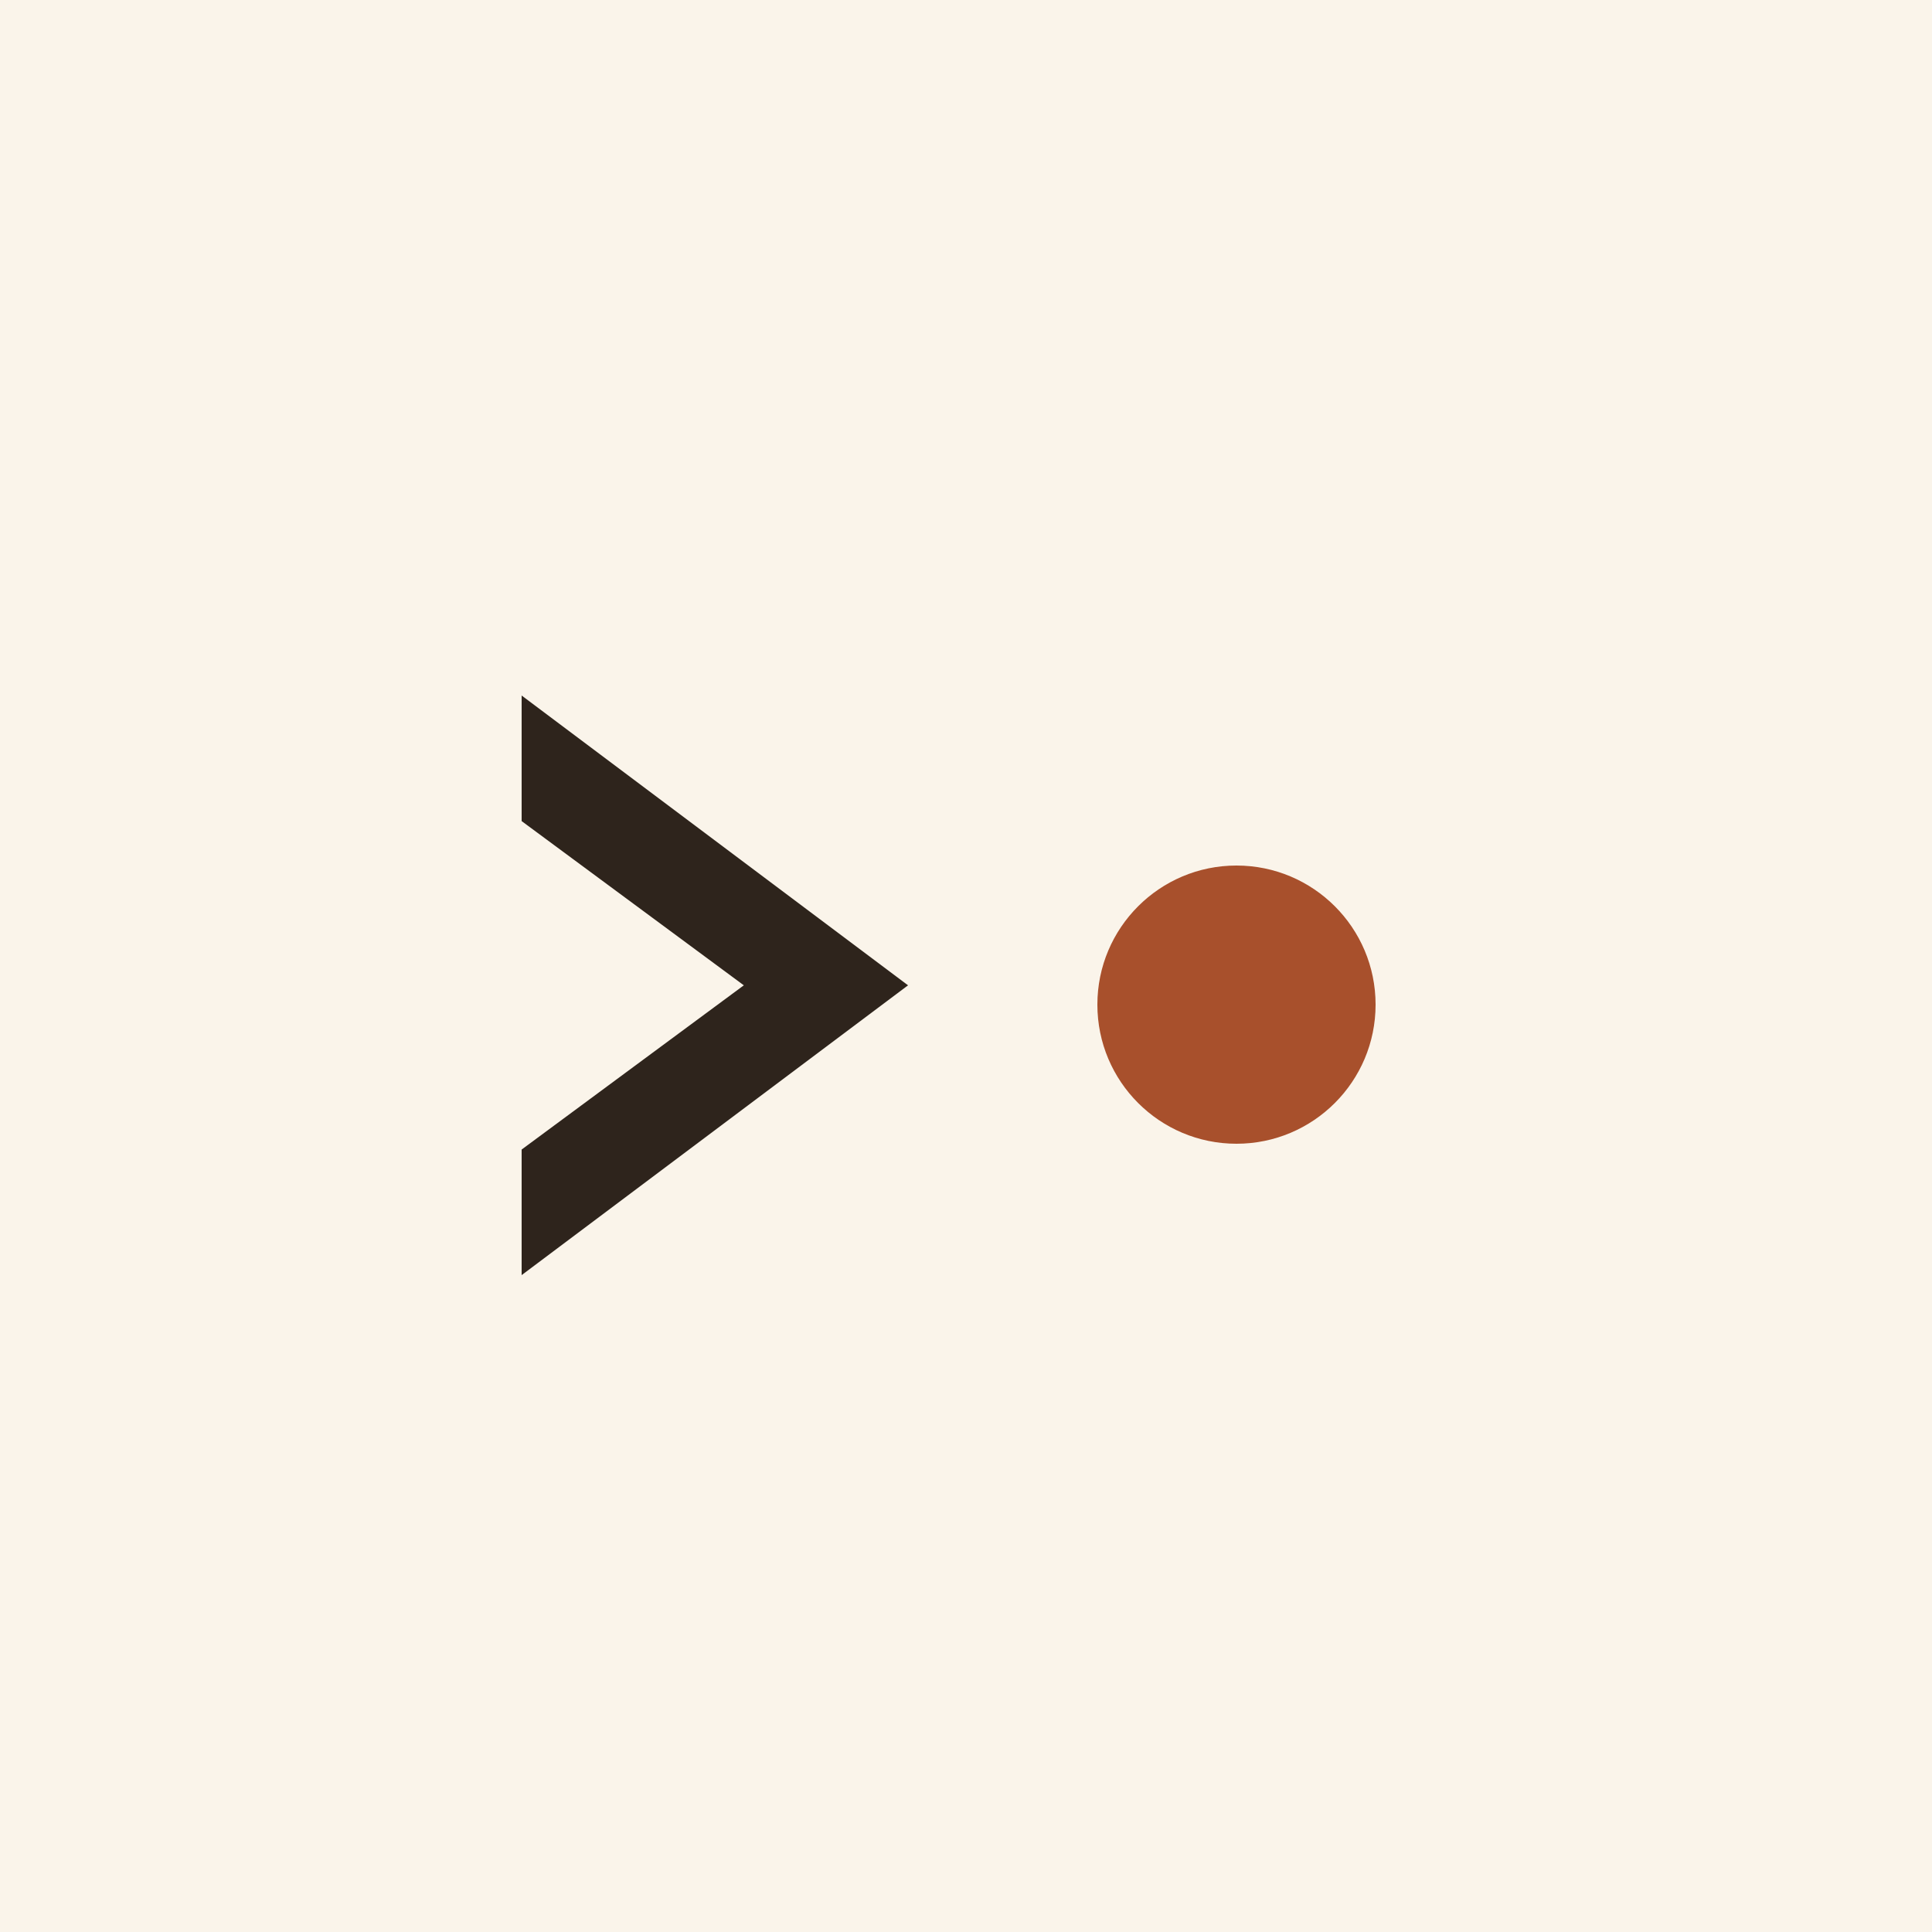
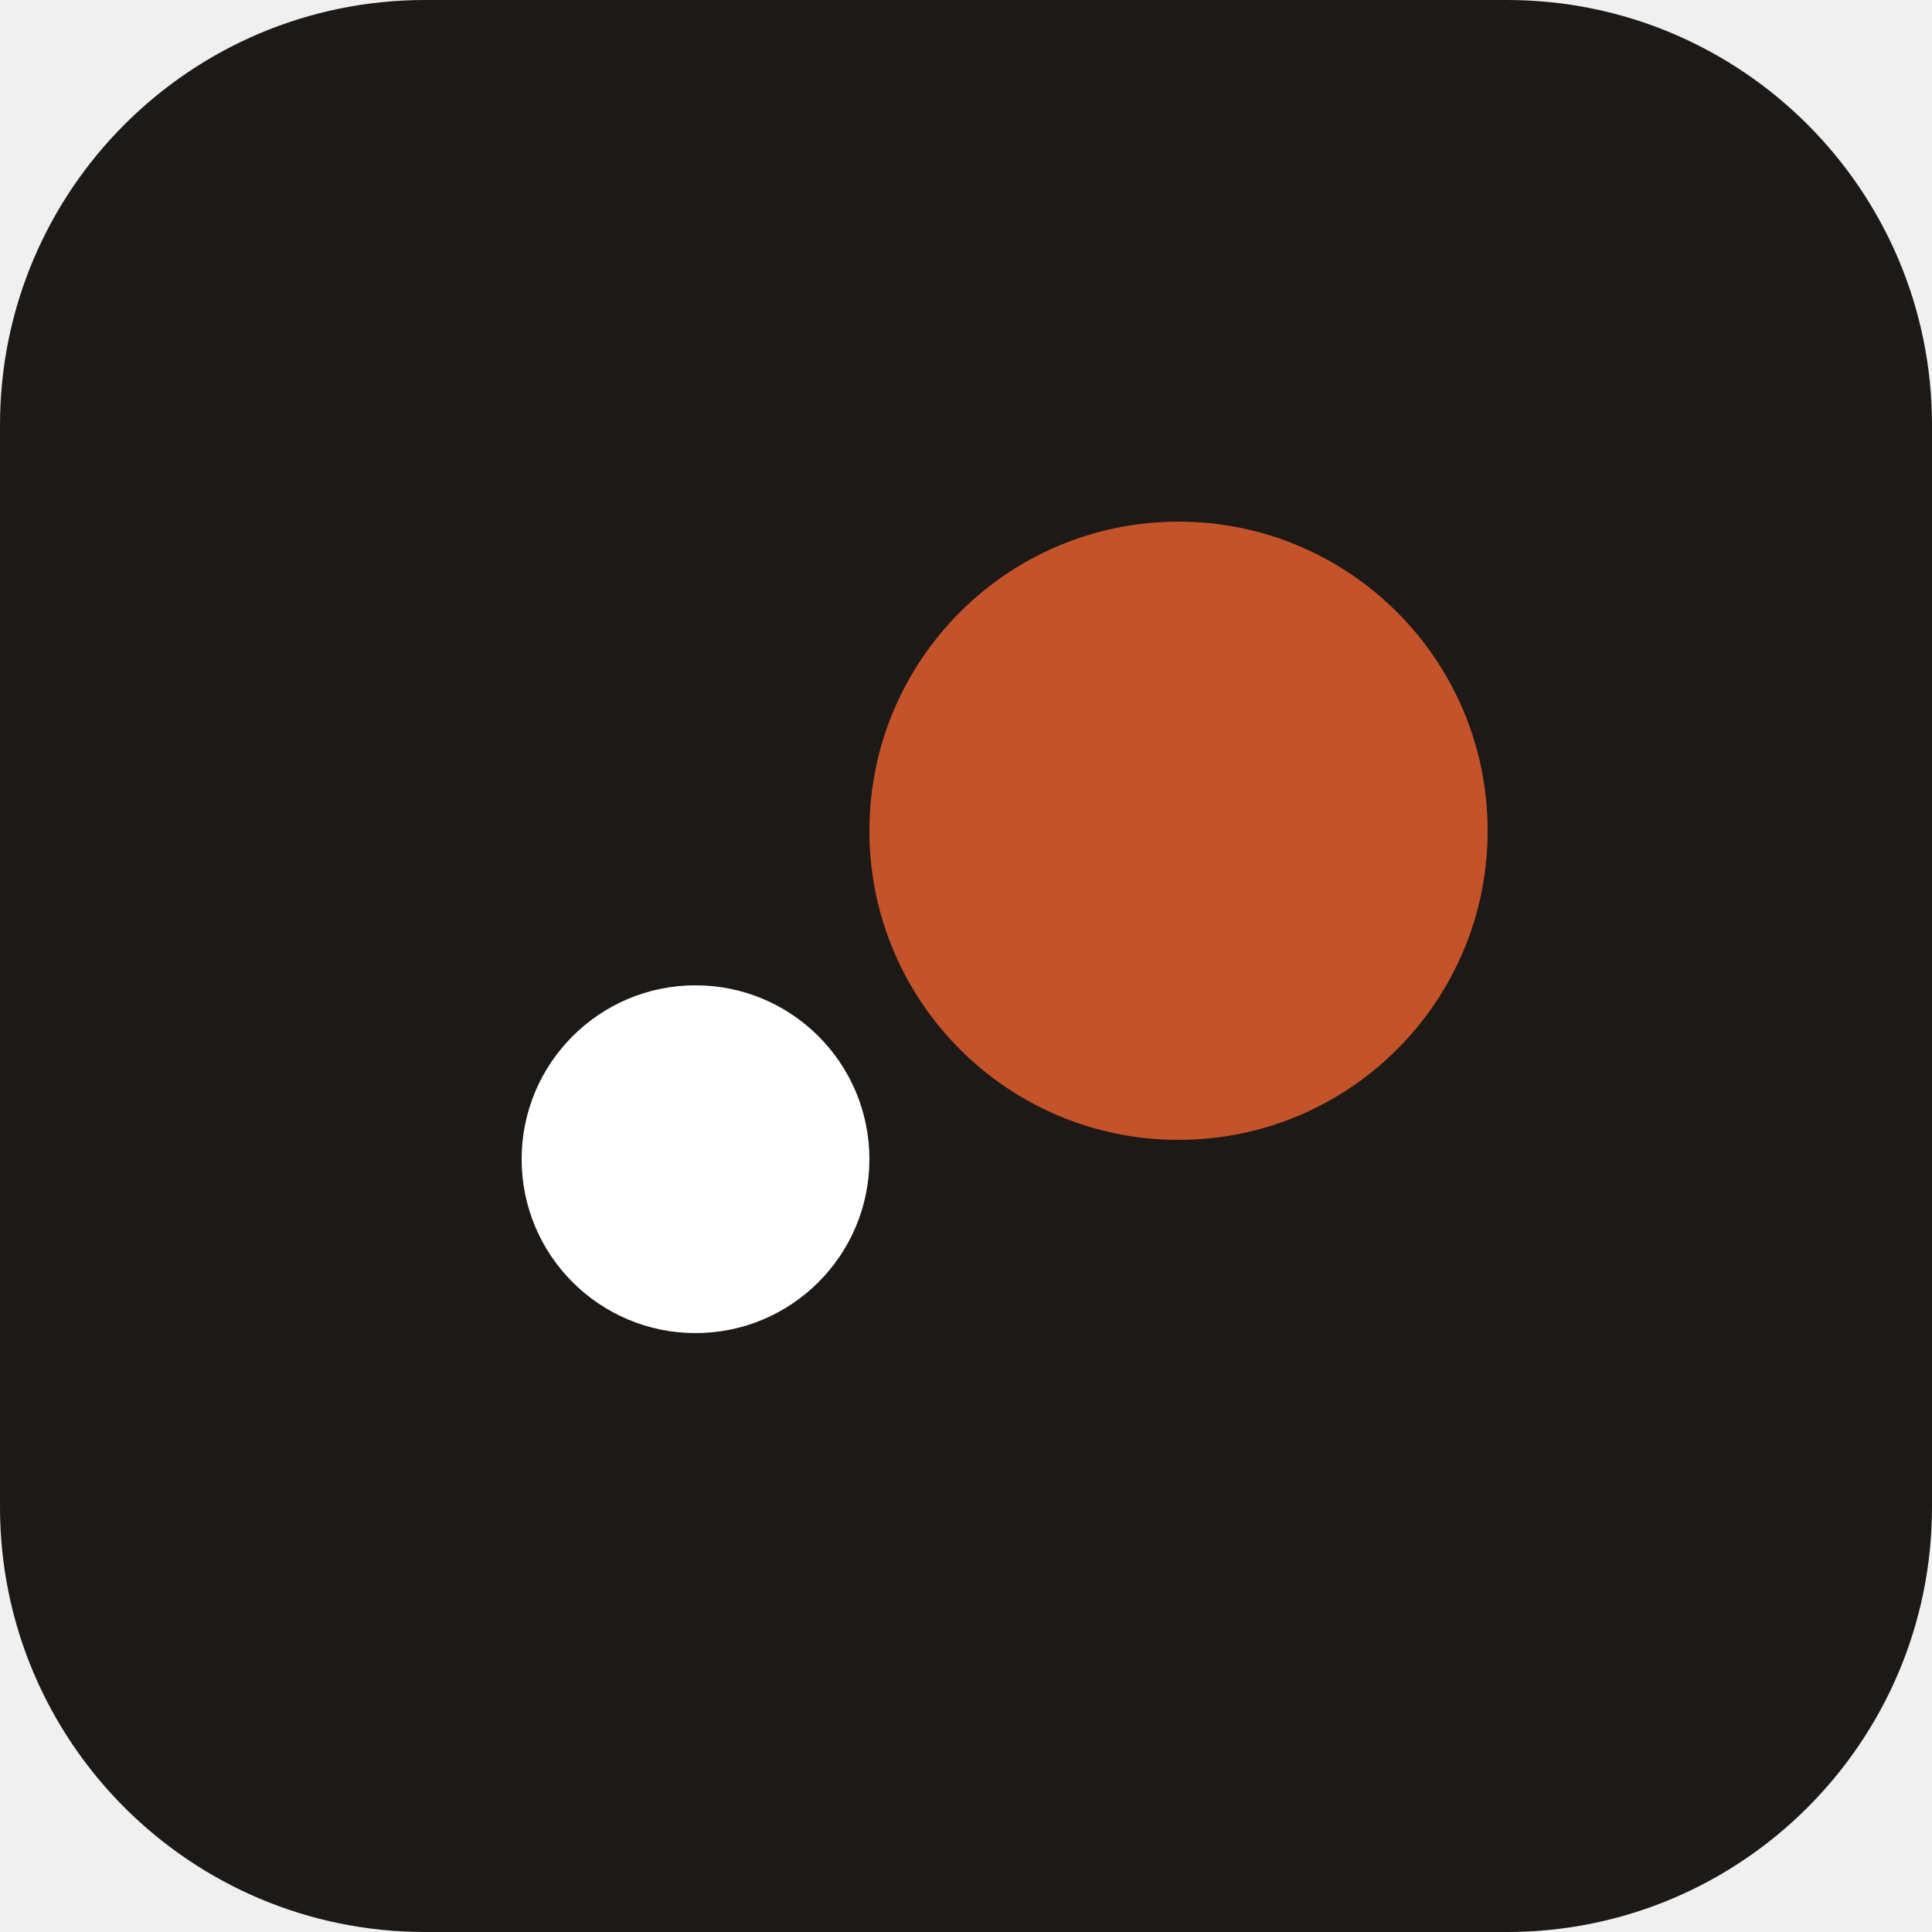
<svg xmlns="http://www.w3.org/2000/svg" viewBox="0 0 100 100" aria-hidden="true">
-   <rect width="100" height="100" fill="#FAF4EA" />
-   <path d="M27 36 L47 51 L27 66 L27 59.5 L38.5 51 L27 42.5 Z" fill="#2E241C" />
-   <circle cx="64" cy="52" r="7.2" fill="#A8502C" />
+   <rect width="100" height="100" rx="22" fill="#1C1916" />
+   <circle cx="36" cy="60" r="9" fill="#FFFFFF" />
+   <circle cx="61" cy="43" r="16" fill="#C4532A" />
</svg>
